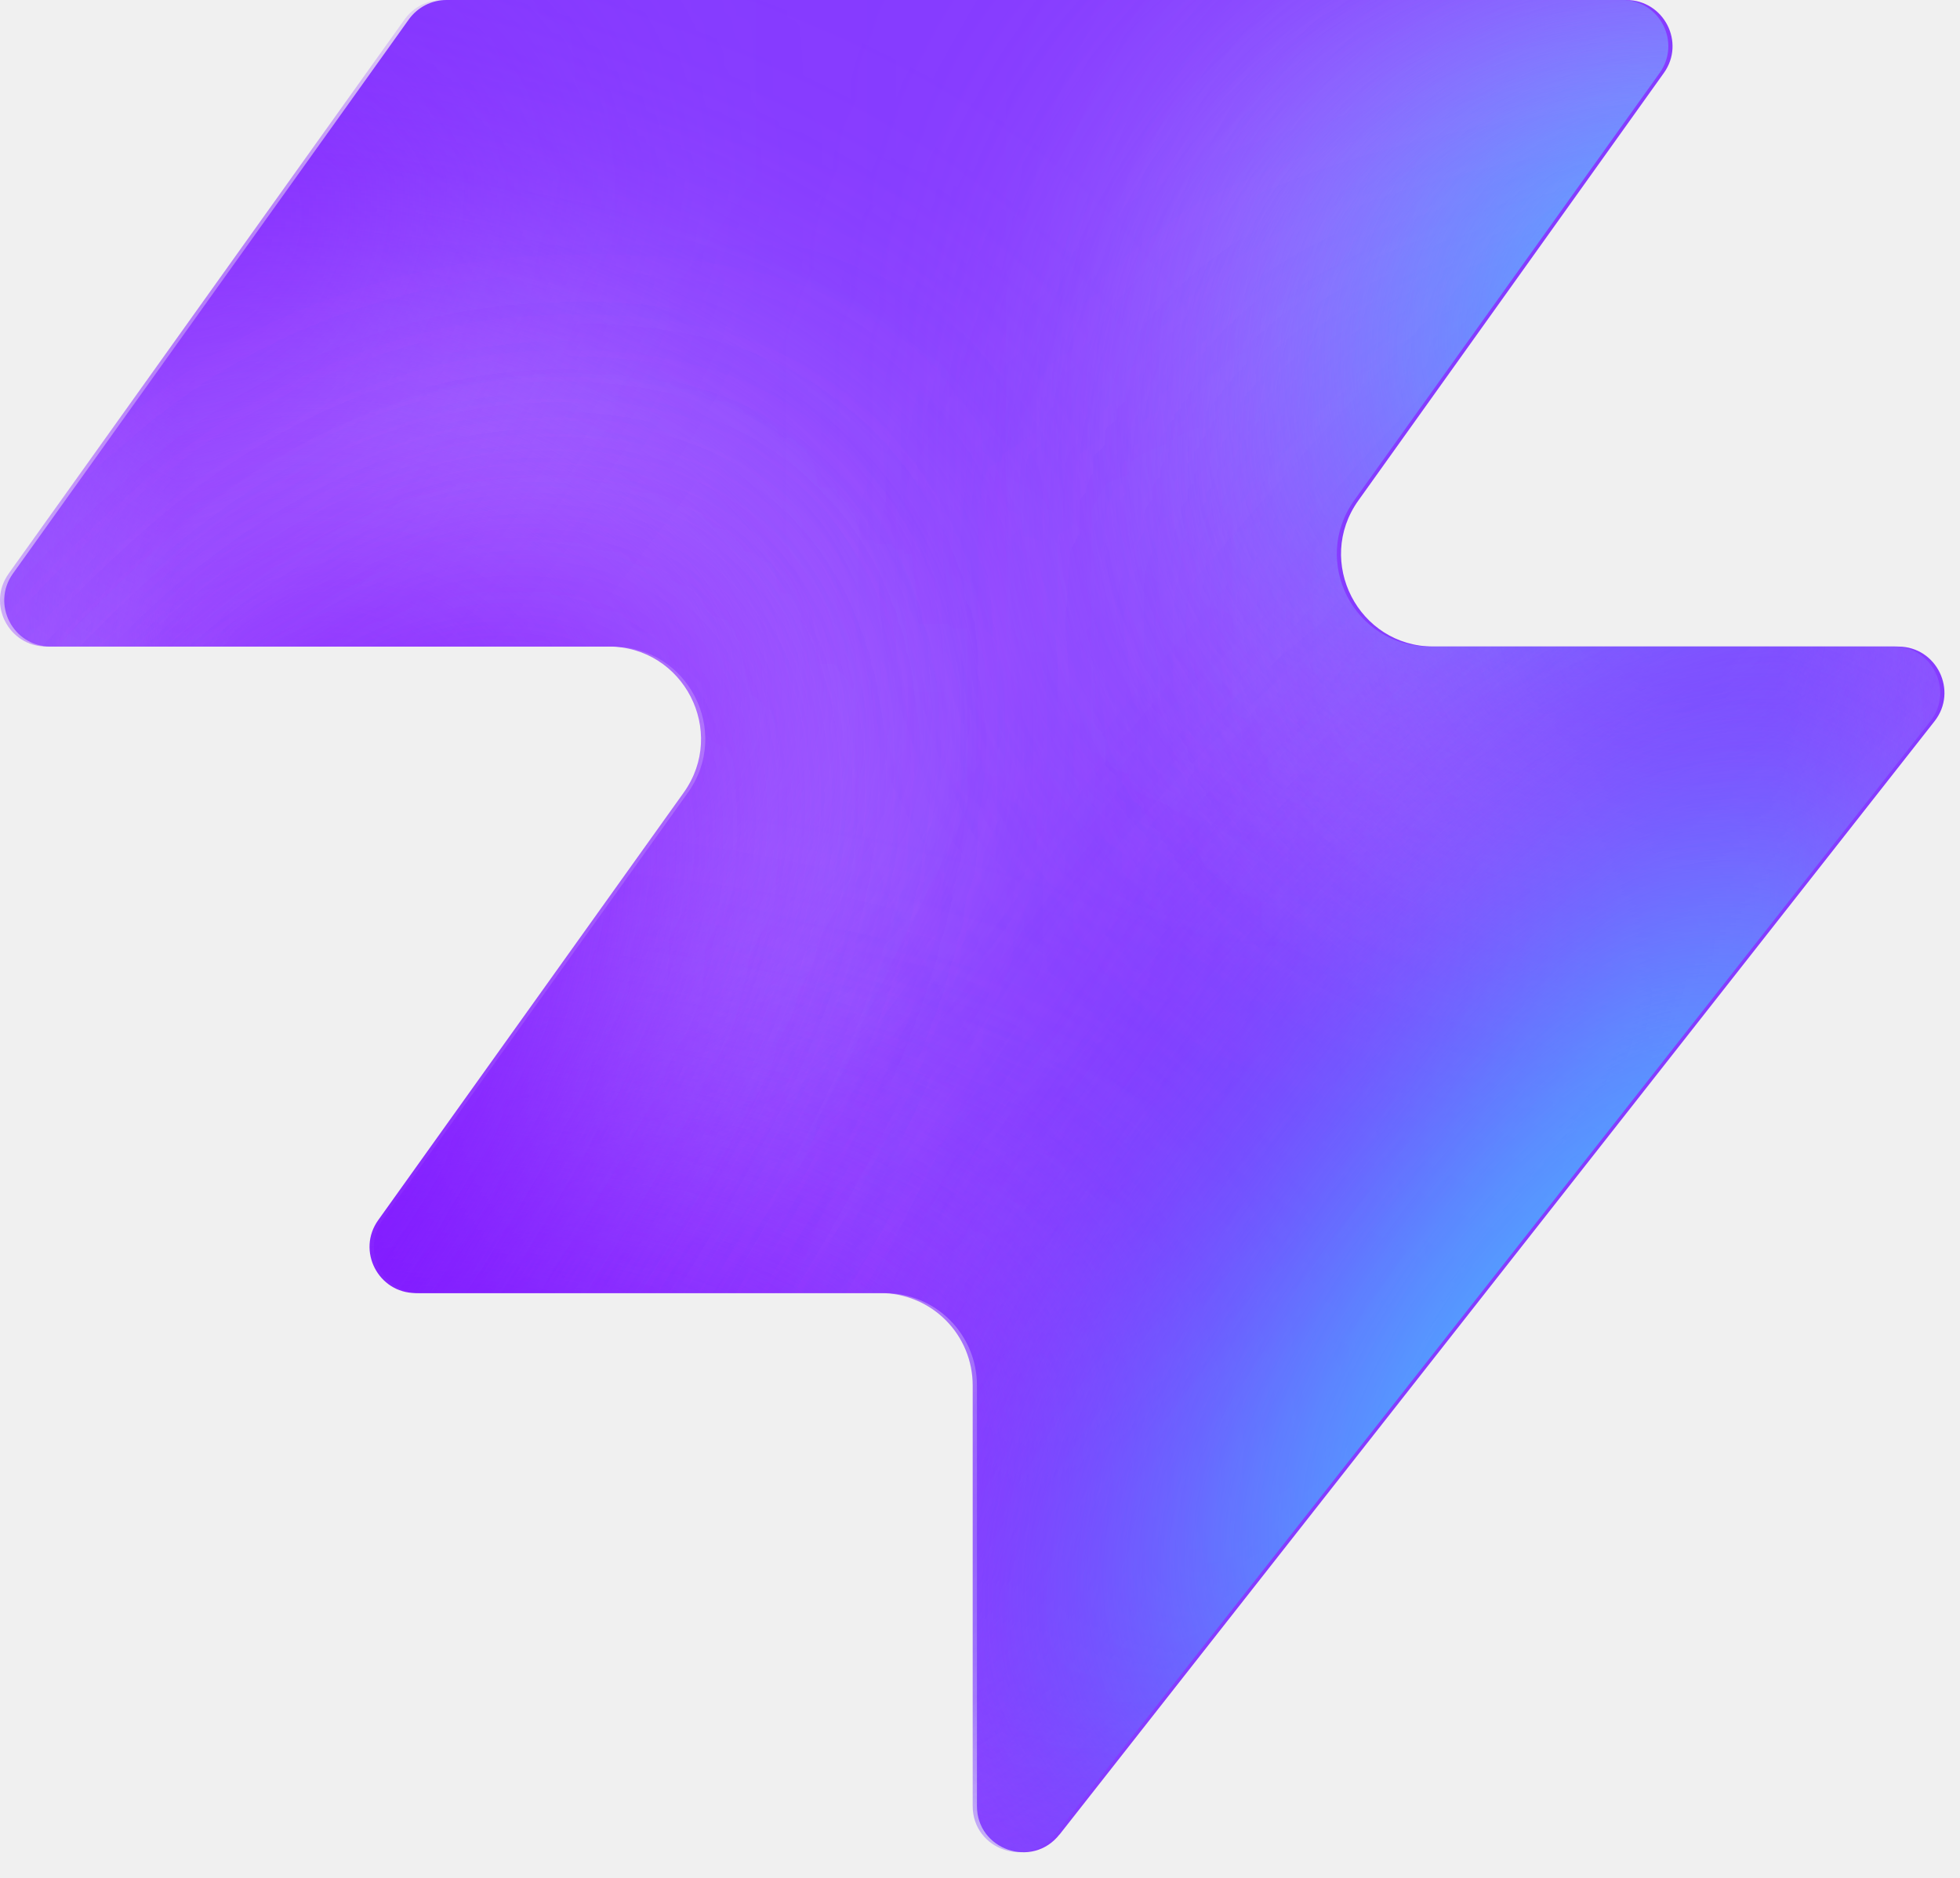
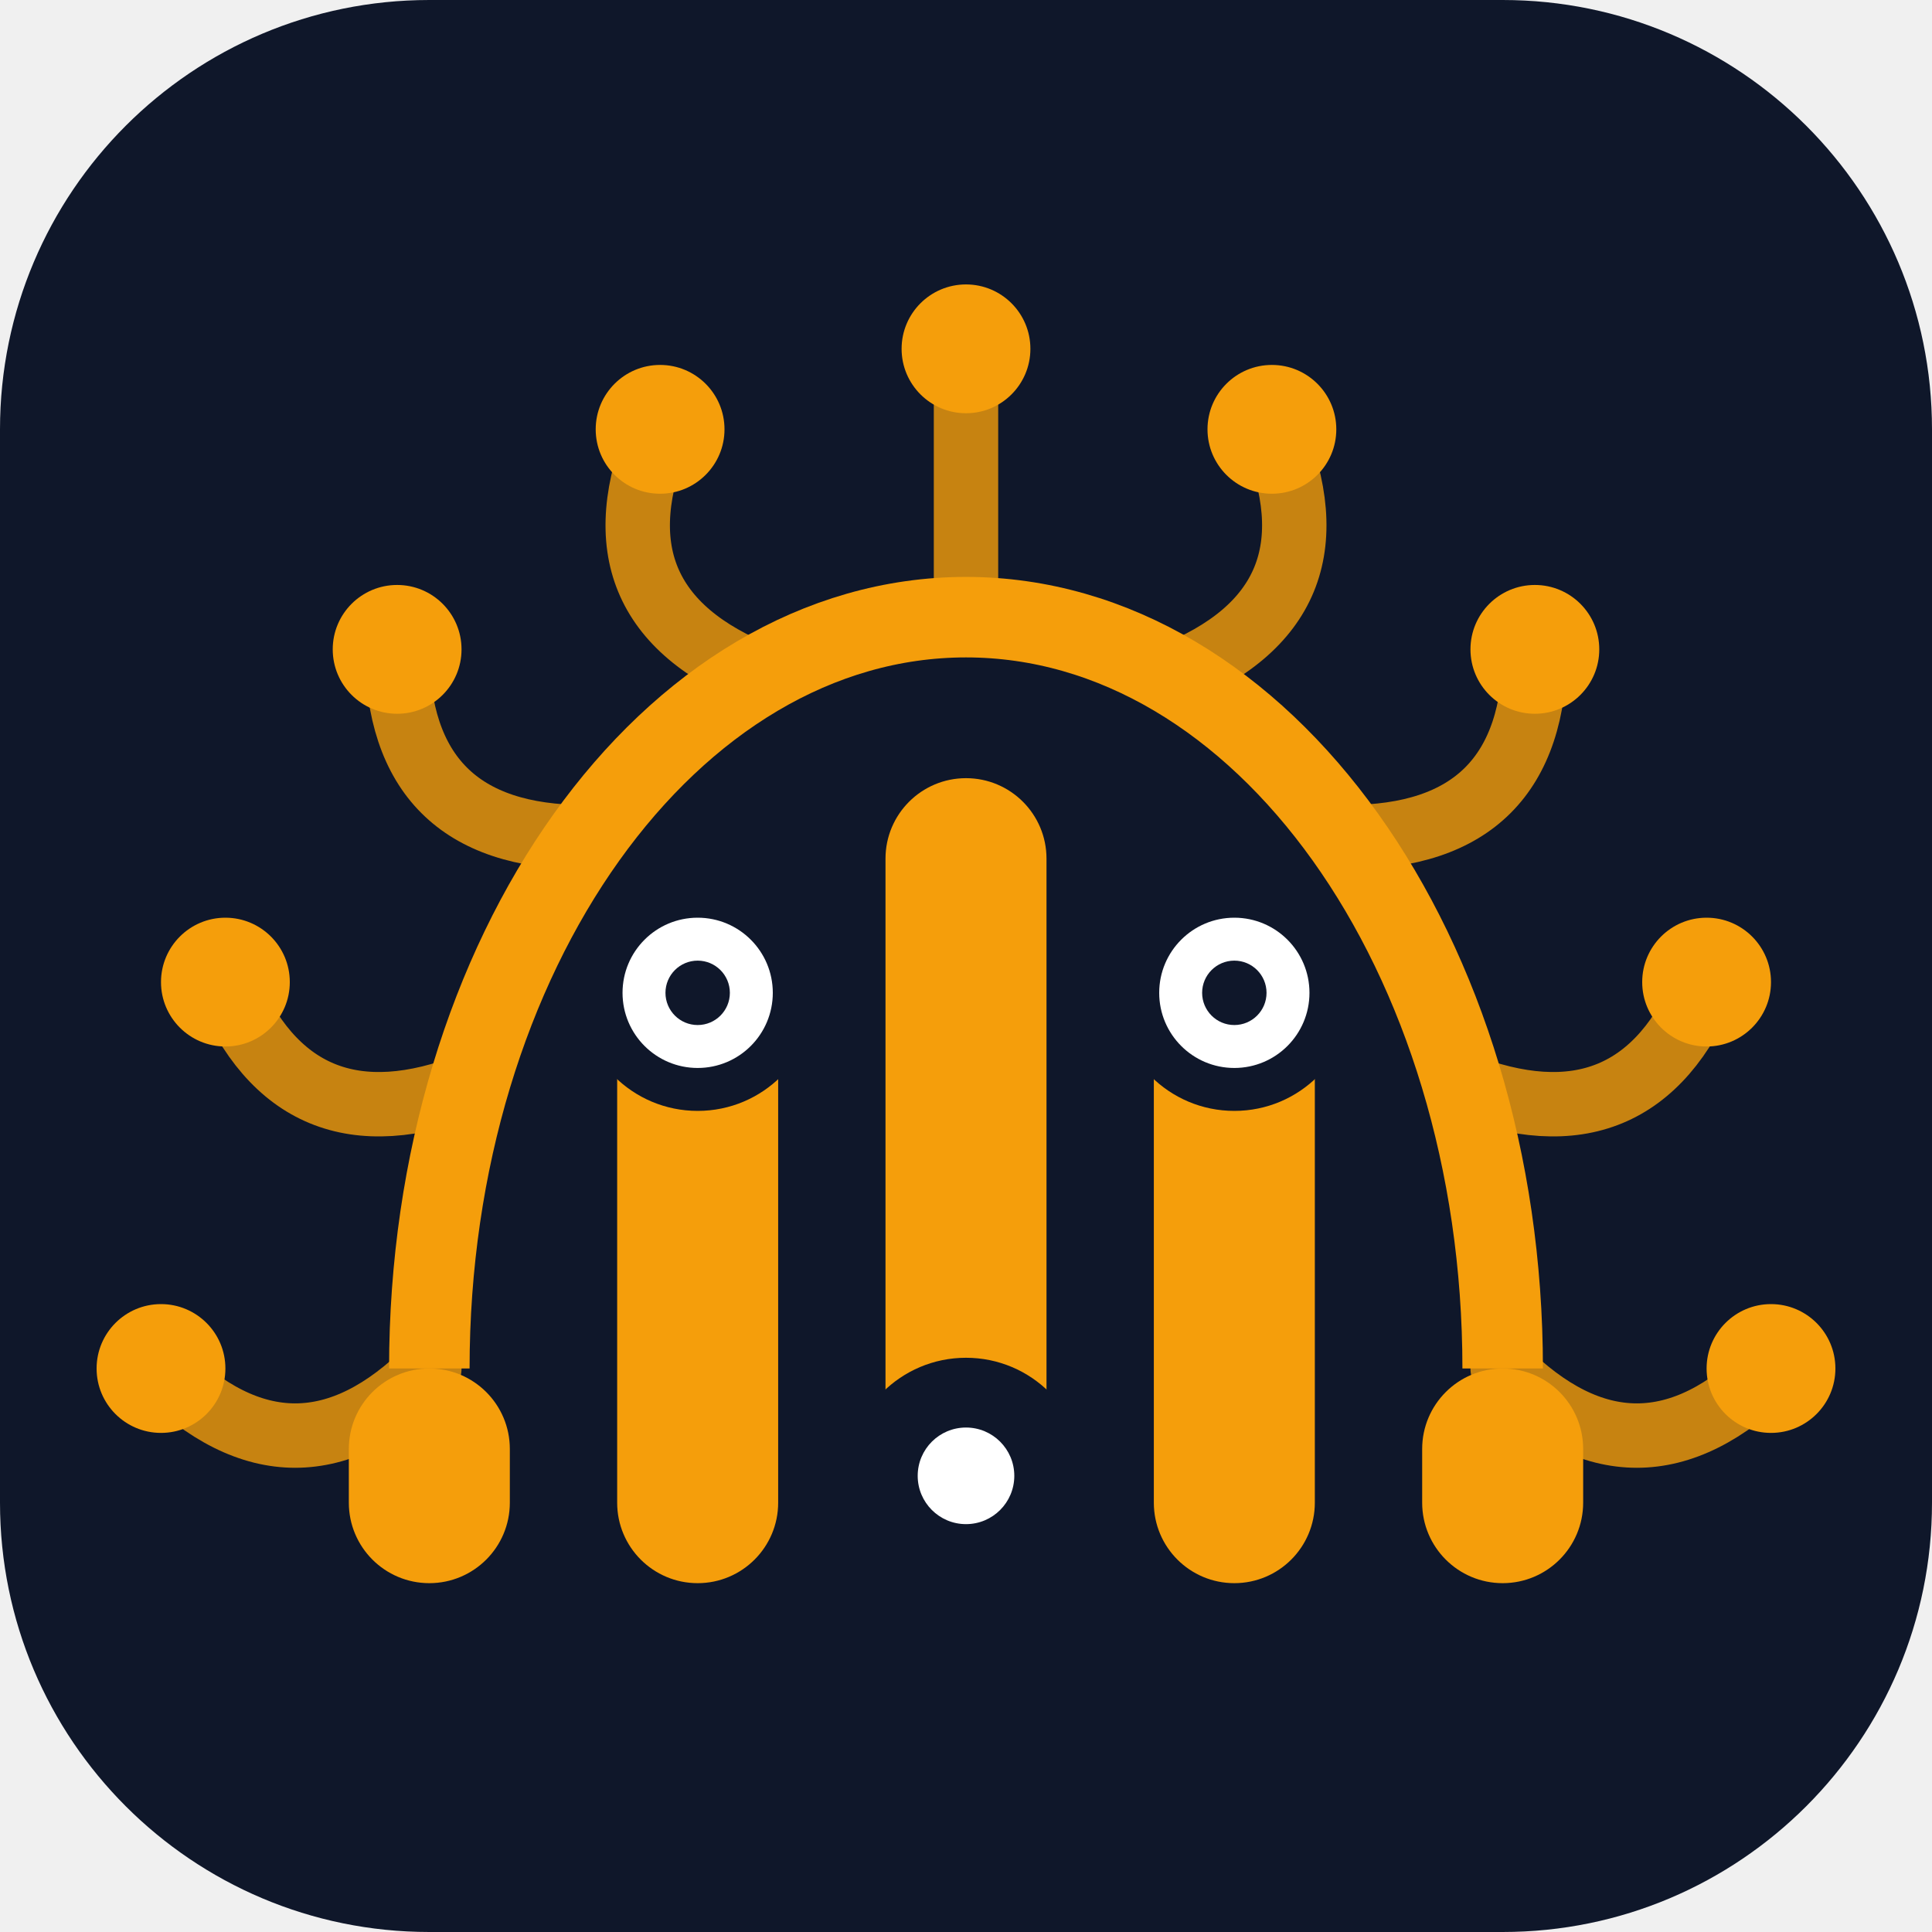
- <svg xmlns="http://www.w3.org/2000/svg" width="48" height="46" fill="none" viewBox="0 0 48 46">
-   <path fill="#863bff" d="M25.946 44.938c-.664.845-2.021.375-2.021-.698V33.937a2.26 2.26 0 0 0-2.262-2.262H10.287c-.92 0-1.456-1.04-.92-1.788l7.48-10.471c1.07-1.497 0-3.578-1.842-3.578H1.237c-.92 0-1.456-1.04-.92-1.788L10.013.474c.214-.297.556-.474.92-.474h28.894c.92 0 1.456 1.04.92 1.788l-7.48 10.471c-1.07 1.498 0 3.579 1.842 3.579h11.377c.943 0 1.473 1.088.89 1.83L25.947 44.94z" style="fill:#863bff;fill:color(display-p3 .525 .23 1);fill-opacity:1" />
-   <mask id="a" width="48" height="46" x="0" y="0" maskUnits="userSpaceOnUse" style="mask-type:alpha">
-     <path fill="#000" d="M25.842 44.938c-.664.844-2.021.375-2.021-.698V33.937a2.26 2.26 0 0 0-2.262-2.262H10.183c-.92 0-1.456-1.04-.92-1.788l7.48-10.471c1.07-1.498 0-3.579-1.842-3.579H1.133c-.92 0-1.456-1.04-.92-1.787L9.91.473c.214-.297.556-.474.92-.474h28.894c.92 0 1.456 1.04.92 1.788l-7.48 10.471c-1.07 1.498 0 3.578 1.842 3.578h11.377c.943 0 1.473 1.088.89 1.832L25.843 44.94z" style="fill:#000;fill-opacity:1" />
-   </mask>
-   <g mask="url(#a)">
-     <g filter="url(#b)">
-       <ellipse cx="5.508" cy="14.704" fill="#ede6ff" rx="5.508" ry="14.704" style="fill:#ede6ff;fill:color(display-p3 .927 .903 1);fill-opacity:1" transform="matrix(.00324 1 1 -.00324 -4.47 31.516)" />
-     </g>
-     <g filter="url(#c)">
-       <ellipse cx="10.399" cy="29.851" fill="#ede6ff" rx="10.399" ry="29.851" style="fill:#ede6ff;fill:color(display-p3 .927 .903 1);fill-opacity:1" transform="matrix(.00324 1 1 -.00324 -39.328 7.883)" />
-     </g>
-     <g filter="url(#d)">
-       <ellipse cx="5.508" cy="30.487" fill="#7e14ff" rx="5.508" ry="30.487" style="fill:#7e14ff;fill:color(display-p3 .492 .077 1);fill-opacity:1" transform="rotate(89.814 -25.913 -14.639)scale(1 -1)" />
-     </g>
-     <g filter="url(#e)">
-       <ellipse cx="5.508" cy="30.599" fill="#7e14ff" rx="5.508" ry="30.599" style="fill:#7e14ff;fill:color(display-p3 .492 .077 1);fill-opacity:1" transform="rotate(89.814 -32.644 -3.334)scale(1 -1)" />
-     </g>
-     <g filter="url(#f)">
-       <ellipse cx="5.508" cy="30.599" fill="#7e14ff" rx="5.508" ry="30.599" style="fill:#7e14ff;fill:color(display-p3 .492 .077 1);fill-opacity:1" transform="matrix(.00324 1 1 -.00324 -34.34 30.47)" />
-     </g>
-     <g filter="url(#g)">
-       <ellipse cx="14.072" cy="22.078" fill="#ede6ff" rx="14.072" ry="22.078" style="fill:#ede6ff;fill:color(display-p3 .927 .903 1);fill-opacity:1" transform="rotate(93.35 24.506 48.493)scale(-1 1)" />
-     </g>
-     <g filter="url(#h)">
-       <ellipse cx="3.47" cy="21.501" fill="#7e14ff" rx="3.47" ry="21.501" style="fill:#7e14ff;fill:color(display-p3 .492 .077 1);fill-opacity:1" transform="rotate(89.009 28.708 47.59)scale(-1 1)" />
-     </g>
-     <g filter="url(#i)">
-       <ellipse cx="3.47" cy="21.501" fill="#7e14ff" rx="3.47" ry="21.501" style="fill:#7e14ff;fill:color(display-p3 .492 .077 1);fill-opacity:1" transform="rotate(89.009 28.708 47.59)scale(-1 1)" />
-     </g>
-     <g filter="url(#j)">
-       <ellipse cx=".387" cy="8.972" fill="#7e14ff" rx="4.407" ry="29.108" style="fill:#7e14ff;fill:color(display-p3 .492 .077 1);fill-opacity:1" transform="rotate(39.51 .387 8.972)" />
-     </g>
-     <g filter="url(#k)">
-       <ellipse cx="47.523" cy="-6.092" fill="#7e14ff" rx="4.407" ry="29.108" style="fill:#7e14ff;fill:color(display-p3 .492 .077 1);fill-opacity:1" transform="rotate(37.892 47.523 -6.092)" />
-     </g>
-     <g filter="url(#l)">
-       <ellipse cx="41.412" cy="6.333" fill="#47bfff" rx="5.971" ry="9.665" style="fill:#47bfff;fill:color(display-p3 .28 .748 1);fill-opacity:1" transform="rotate(37.892 41.412 6.333)" />
-     </g>
-     <g filter="url(#m)">
-       <ellipse cx="-1.879" cy="38.332" fill="#7e14ff" rx="4.407" ry="29.108" style="fill:#7e14ff;fill:color(display-p3 .492 .077 1);fill-opacity:1" transform="rotate(37.892 -1.88 38.332)" />
-     </g>
-     <g filter="url(#n)">
-       <ellipse cx="-1.879" cy="38.332" fill="#7e14ff" rx="4.407" ry="29.108" style="fill:#7e14ff;fill:color(display-p3 .492 .077 1);fill-opacity:1" transform="rotate(37.892 -1.88 38.332)" />
-     </g>
-     <g filter="url(#o)">
-       <ellipse cx="35.651" cy="29.907" fill="#7e14ff" rx="4.407" ry="29.108" style="fill:#7e14ff;fill:color(display-p3 .492 .077 1);fill-opacity:1" transform="rotate(37.892 35.651 29.907)" />
-     </g>
-     <g filter="url(#p)">
-       <ellipse cx="38.418" cy="32.4" fill="#47bfff" rx="5.971" ry="15.297" style="fill:#47bfff;fill:color(display-p3 .28 .748 1);fill-opacity:1" transform="rotate(37.892 38.418 32.4)" />
-     </g>
-   </g>
-   <defs>
-     <filter id="b" width="60.045" height="41.654" x="-19.77" y="16.149" color-interpolation-filters="sRGB" filterUnits="userSpaceOnUse">
-       <feFlood flood-opacity="0" result="BackgroundImageFix" />
-       <feBlend in="SourceGraphic" in2="BackgroundImageFix" result="shape" />
-       <feGaussianBlur result="effect1_foregroundBlur_2002_17158" stdDeviation="7.659" />
-     </filter>
-     <filter id="c" width="90.34" height="51.437" x="-54.613" y="-7.533" color-interpolation-filters="sRGB" filterUnits="userSpaceOnUse">
-       <feFlood flood-opacity="0" result="BackgroundImageFix" />
-       <feBlend in="SourceGraphic" in2="BackgroundImageFix" result="shape" />
-       <feGaussianBlur result="effect1_foregroundBlur_2002_17158" stdDeviation="7.659" />
-     </filter>
-     <filter id="d" width="79.355" height="29.4" x="-49.64" y="2.03" color-interpolation-filters="sRGB" filterUnits="userSpaceOnUse">
-       <feFlood flood-opacity="0" result="BackgroundImageFix" />
-       <feBlend in="SourceGraphic" in2="BackgroundImageFix" result="shape" />
-       <feGaussianBlur result="effect1_foregroundBlur_2002_17158" stdDeviation="4.596" />
-     </filter>
-     <filter id="e" width="79.579" height="29.4" x="-45.045" y="20.029" color-interpolation-filters="sRGB" filterUnits="userSpaceOnUse">
-       <feFlood flood-opacity="0" result="BackgroundImageFix" />
-       <feBlend in="SourceGraphic" in2="BackgroundImageFix" result="shape" />
-       <feGaussianBlur result="effect1_foregroundBlur_2002_17158" stdDeviation="4.596" />
-     </filter>
-     <filter id="f" width="79.579" height="29.4" x="-43.513" y="21.178" color-interpolation-filters="sRGB" filterUnits="userSpaceOnUse">
-       <feFlood flood-opacity="0" result="BackgroundImageFix" />
-       <feBlend in="SourceGraphic" in2="BackgroundImageFix" result="shape" />
-       <feGaussianBlur result="effect1_foregroundBlur_2002_17158" stdDeviation="4.596" />
-     </filter>
-     <filter id="g" width="74.749" height="58.852" x="15.756" y="-17.901" color-interpolation-filters="sRGB" filterUnits="userSpaceOnUse">
-       <feFlood flood-opacity="0" result="BackgroundImageFix" />
-       <feBlend in="SourceGraphic" in2="BackgroundImageFix" result="shape" />
-       <feGaussianBlur result="effect1_foregroundBlur_2002_17158" stdDeviation="7.659" />
-     </filter>
-     <filter id="h" width="61.377" height="25.362" x="23.548" y="2.284" color-interpolation-filters="sRGB" filterUnits="userSpaceOnUse">
-       <feFlood flood-opacity="0" result="BackgroundImageFix" />
-       <feBlend in="SourceGraphic" in2="BackgroundImageFix" result="shape" />
-       <feGaussianBlur result="effect1_foregroundBlur_2002_17158" stdDeviation="4.596" />
-     </filter>
-     <filter id="i" width="61.377" height="25.362" x="23.548" y="2.284" color-interpolation-filters="sRGB" filterUnits="userSpaceOnUse">
-       <feFlood flood-opacity="0" result="BackgroundImageFix" />
-       <feBlend in="SourceGraphic" in2="BackgroundImageFix" result="shape" />
-       <feGaussianBlur result="effect1_foregroundBlur_2002_17158" stdDeviation="4.596" />
-     </filter>
-     <filter id="j" width="56.045" height="63.649" x="-27.636" y="-22.853" color-interpolation-filters="sRGB" filterUnits="userSpaceOnUse">
-       <feFlood flood-opacity="0" result="BackgroundImageFix" />
-       <feBlend in="SourceGraphic" in2="BackgroundImageFix" result="shape" />
-       <feGaussianBlur result="effect1_foregroundBlur_2002_17158" stdDeviation="4.596" />
-     </filter>
-     <filter id="k" width="54.814" height="64.646" x="20.116" y="-38.415" color-interpolation-filters="sRGB" filterUnits="userSpaceOnUse">
-       <feFlood flood-opacity="0" result="BackgroundImageFix" />
-       <feBlend in="SourceGraphic" in2="BackgroundImageFix" result="shape" />
-       <feGaussianBlur result="effect1_foregroundBlur_2002_17158" stdDeviation="4.596" />
-     </filter>
-     <filter id="l" width="33.541" height="35.313" x="24.641" y="-11.323" color-interpolation-filters="sRGB" filterUnits="userSpaceOnUse">
-       <feFlood flood-opacity="0" result="BackgroundImageFix" />
-       <feBlend in="SourceGraphic" in2="BackgroundImageFix" result="shape" />
-       <feGaussianBlur result="effect1_foregroundBlur_2002_17158" stdDeviation="4.596" />
-     </filter>
-     <filter id="m" width="54.814" height="64.646" x="-29.286" y="6.009" color-interpolation-filters="sRGB" filterUnits="userSpaceOnUse">
-       <feFlood flood-opacity="0" result="BackgroundImageFix" />
-       <feBlend in="SourceGraphic" in2="BackgroundImageFix" result="shape" />
-       <feGaussianBlur result="effect1_foregroundBlur_2002_17158" stdDeviation="4.596" />
-     </filter>
-     <filter id="n" width="54.814" height="64.646" x="-29.286" y="6.009" color-interpolation-filters="sRGB" filterUnits="userSpaceOnUse">
-       <feFlood flood-opacity="0" result="BackgroundImageFix" />
-       <feBlend in="SourceGraphic" in2="BackgroundImageFix" result="shape" />
-       <feGaussianBlur result="effect1_foregroundBlur_2002_17158" stdDeviation="4.596" />
-     </filter>
-     <filter id="o" width="54.814" height="64.646" x="8.244" y="-2.416" color-interpolation-filters="sRGB" filterUnits="userSpaceOnUse">
-       <feFlood flood-opacity="0" result="BackgroundImageFix" />
-       <feBlend in="SourceGraphic" in2="BackgroundImageFix" result="shape" />
-       <feGaussianBlur result="effect1_foregroundBlur_2002_17158" stdDeviation="4.596" />
-     </filter>
-     <filter id="p" width="39.409" height="43.623" x="18.713" y="10.588" color-interpolation-filters="sRGB" filterUnits="userSpaceOnUse">
-       <feFlood flood-opacity="0" result="BackgroundImageFix" />
-       <feBlend in="SourceGraphic" in2="BackgroundImageFix" result="shape" />
-       <feGaussianBlur result="effect1_foregroundBlur_2002_17158" stdDeviation="4.596" />
-     </filter>
-   </defs>
+ <svg xmlns="http://www.w3.org/2000/svg" width="48" height="48" viewBox="0 0 36 36" fill="none">
+   <rect width="36" height="36" rx="8" fill="#0f172a" />
+   <path d="M 18 11.5 L 18 6.5 M 21.8 12.6 Q 25.1 11.3 23.7 8.0 M 25.1 15.6 Q 28.6 15.6 28.6 12.1 M 27.2 20.2 Q 30.5 21.5 31.8 18.3 M 28 25.5 Q 30.5 28.0 33 25.5 M 14.2 12.6 Q 10.9 11.3 12.3 8.0 M 10.9 15.6 Q 7.4 15.6 7.4 12.1 M 8.8 20.2 Q 5.5 21.5 4.2 18.3 M 8 25.5 Q 5.5 28.0 3 25.5" stroke="#f59e0b" stroke-width="1.2" stroke-linecap="round" opacity="0.8" />
+   <circle cx="18" cy="6.5" r="1.2" fill="#f59e0b" />
+   <circle cx="12.3" cy="8.0" r="1.2" fill="#f59e0b" />
+   <circle cx="23.7" cy="8.0" r="1.2" fill="#f59e0b" />
+   <circle cx="7.4" cy="12.1" r="1.2" fill="#f59e0b" />
+   <circle cx="28.6" cy="12.1" r="1.2" fill="#f59e0b" />
+   <circle cx="4.2" cy="18.3" r="1.2" fill="#f59e0b" />
+   <circle cx="31.8" cy="18.3" r="1.2" fill="#f59e0b" />
+   <circle cx="3" cy="25.5" r="1.2" fill="#f59e0b" />
+   <circle cx="33" cy="25.5" r="1.2" fill="#f59e0b" />
+   <path d="M 8 25.5 A 10 14 0 0 1 28 25.5" stroke="#f59e0b" stroke-width="1.5" fill="none" />
+   <rect x="6.5" y="25.5" width="3" height="4" rx="1.5" fill="#f59e0b" />
+   <rect x="26.5" y="25.5" width="3" height="4" rx="1.5" fill="#f59e0b" />
+   <rect x="11.5" y="18.5" width="3" height="11" rx="1.5" fill="#f59e0b" />
+   <circle cx="13" cy="18.5" r="2.2" fill="#0f172a" />
+   <circle cx="13" cy="18.5" r="1.4" fill="#fff" />
+   <circle cx="13" cy="18.5" r="0.6" fill="#0f172a" />
+   <rect x="21.5" y="18.5" width="3" height="11" rx="1.5" fill="#f59e0b" />
+   <circle cx="23" cy="18.5" r="2.2" fill="#0f172a" />
+   <circle cx="23" cy="18.5" r="1.4" fill="#fff" />
+   <circle cx="23" cy="18.5" r="0.6" fill="#0f172a" />
+   <rect x="16.5" y="14.5" width="3" height="15" rx="1.5" fill="#f59e0b" />
+   <circle cx="18" cy="27.5" r="2.2" fill="#0f172a" />
+   <circle cx="18" cy="27.5" r="0.9" fill="#fff" />
</svg>
